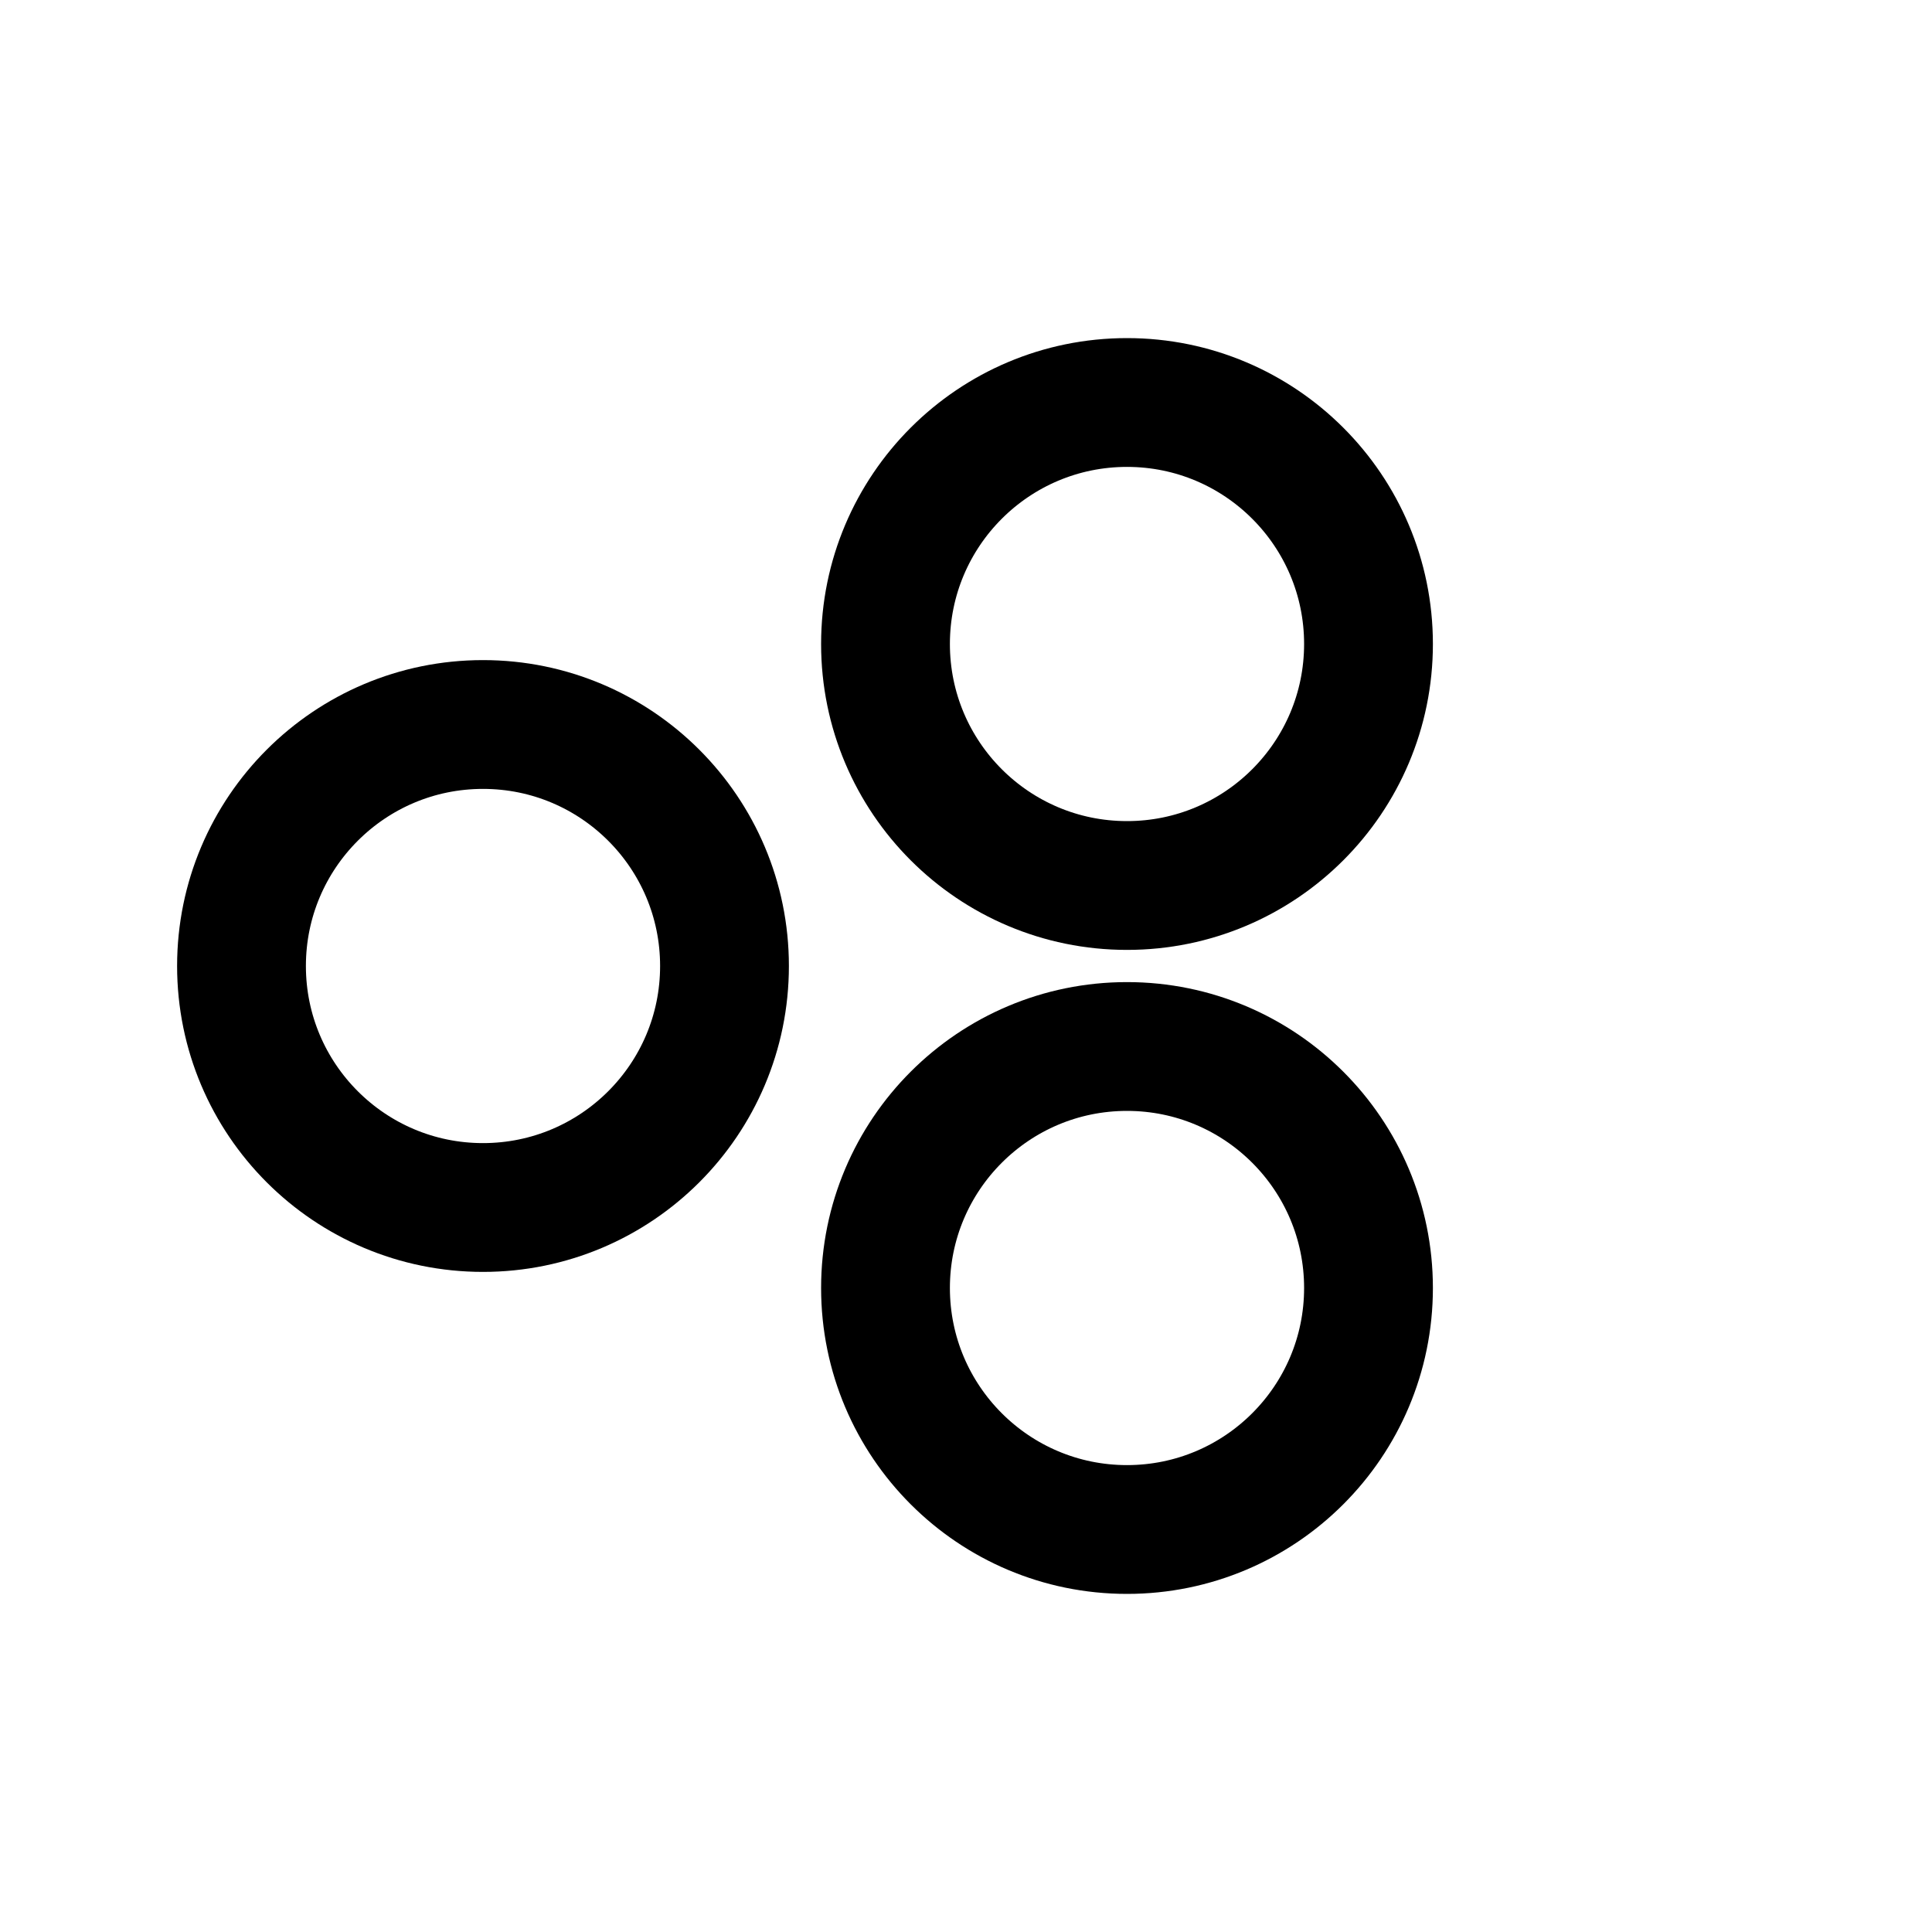
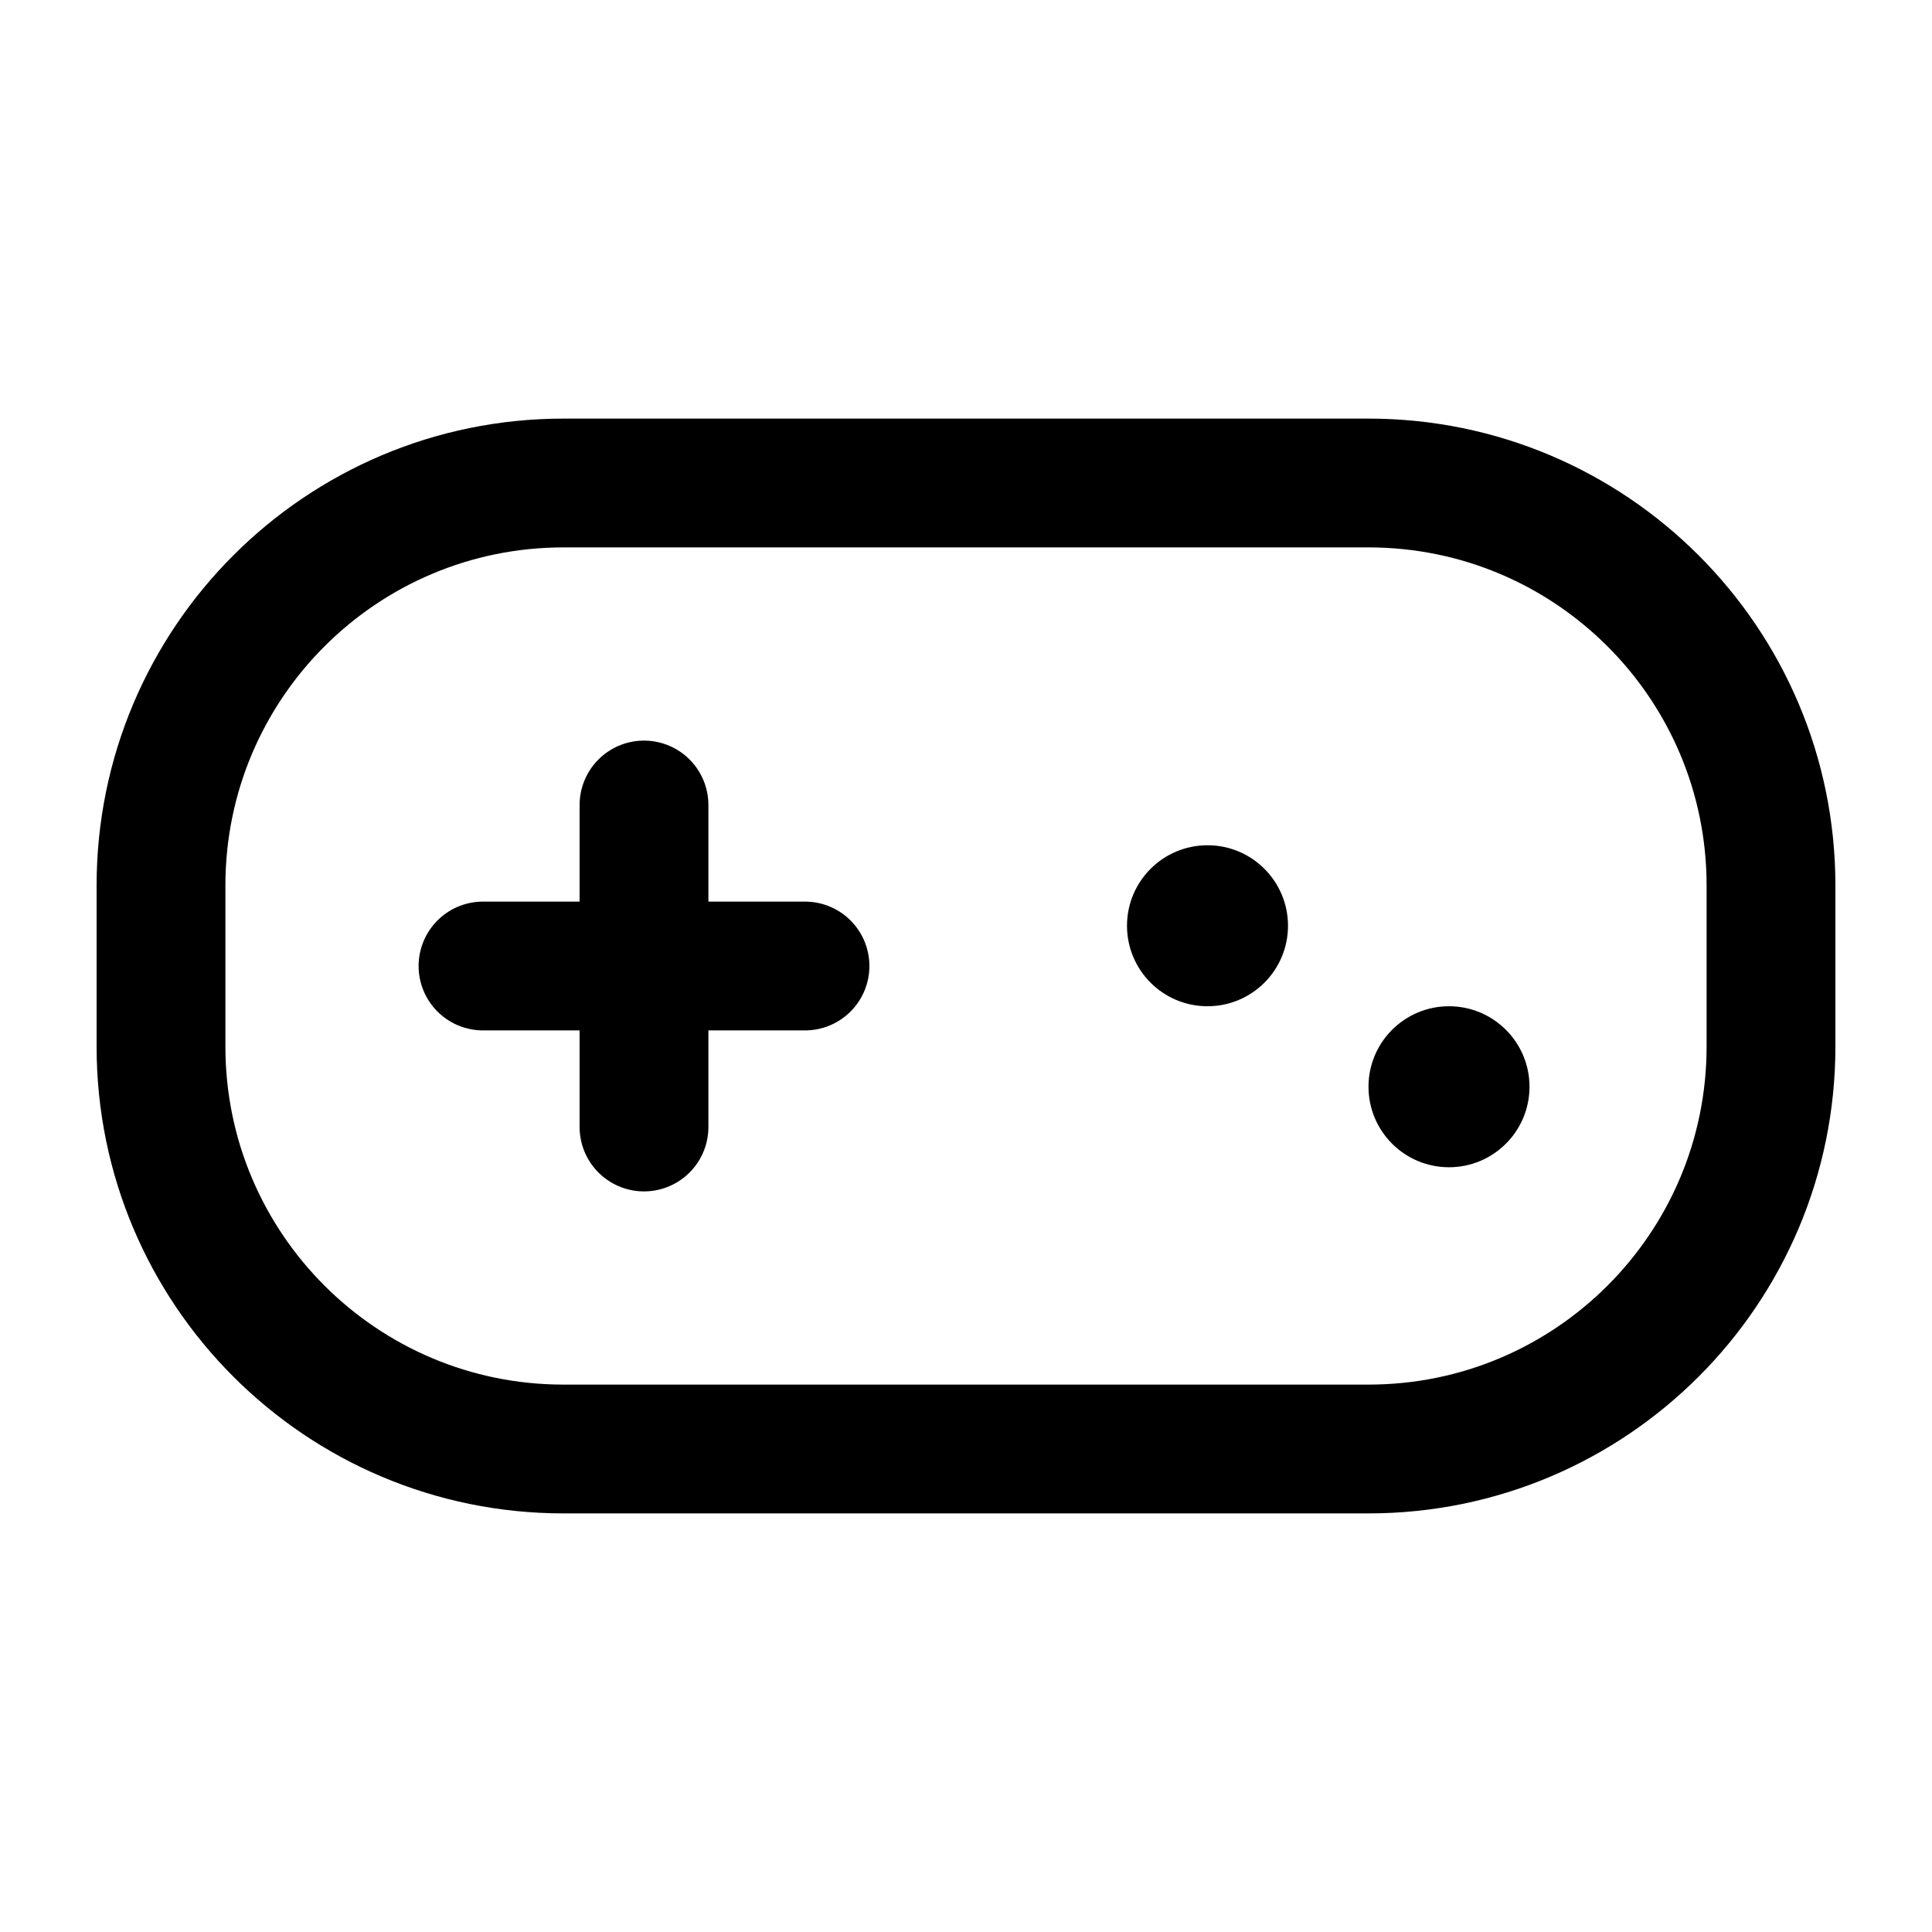
- <svg xmlns="http://www.w3.org/2000/svg" width="24" height="24" viewBox="0 0 24 24" fill="none" stroke="currentColor" stroke-width="1.6">
-   <circle cx="6" cy="12" r="3" />
-   <circle cx="14" cy="8" r="3" />
-   <circle cx="14" cy="16" r="3" />
+ <svg xmlns="http://www.w3.org/2000/svg" width="24" height="24" viewBox="0 0 24 24" fill="none" stroke="currentColor" stroke-width="1.6" stroke-linecap="round" stroke-linejoin="round">
+   <rect x="2" y="6" width="20" height="12" rx="5" />
+   <path d="M6 12h4M8 10v4" />
+   <circle cx="15" cy="11.5" r="1" fill="currentColor" stroke="none" />
+   <circle cx="18" cy="13.5" r="1" fill="currentColor" stroke="none" />
</svg>
